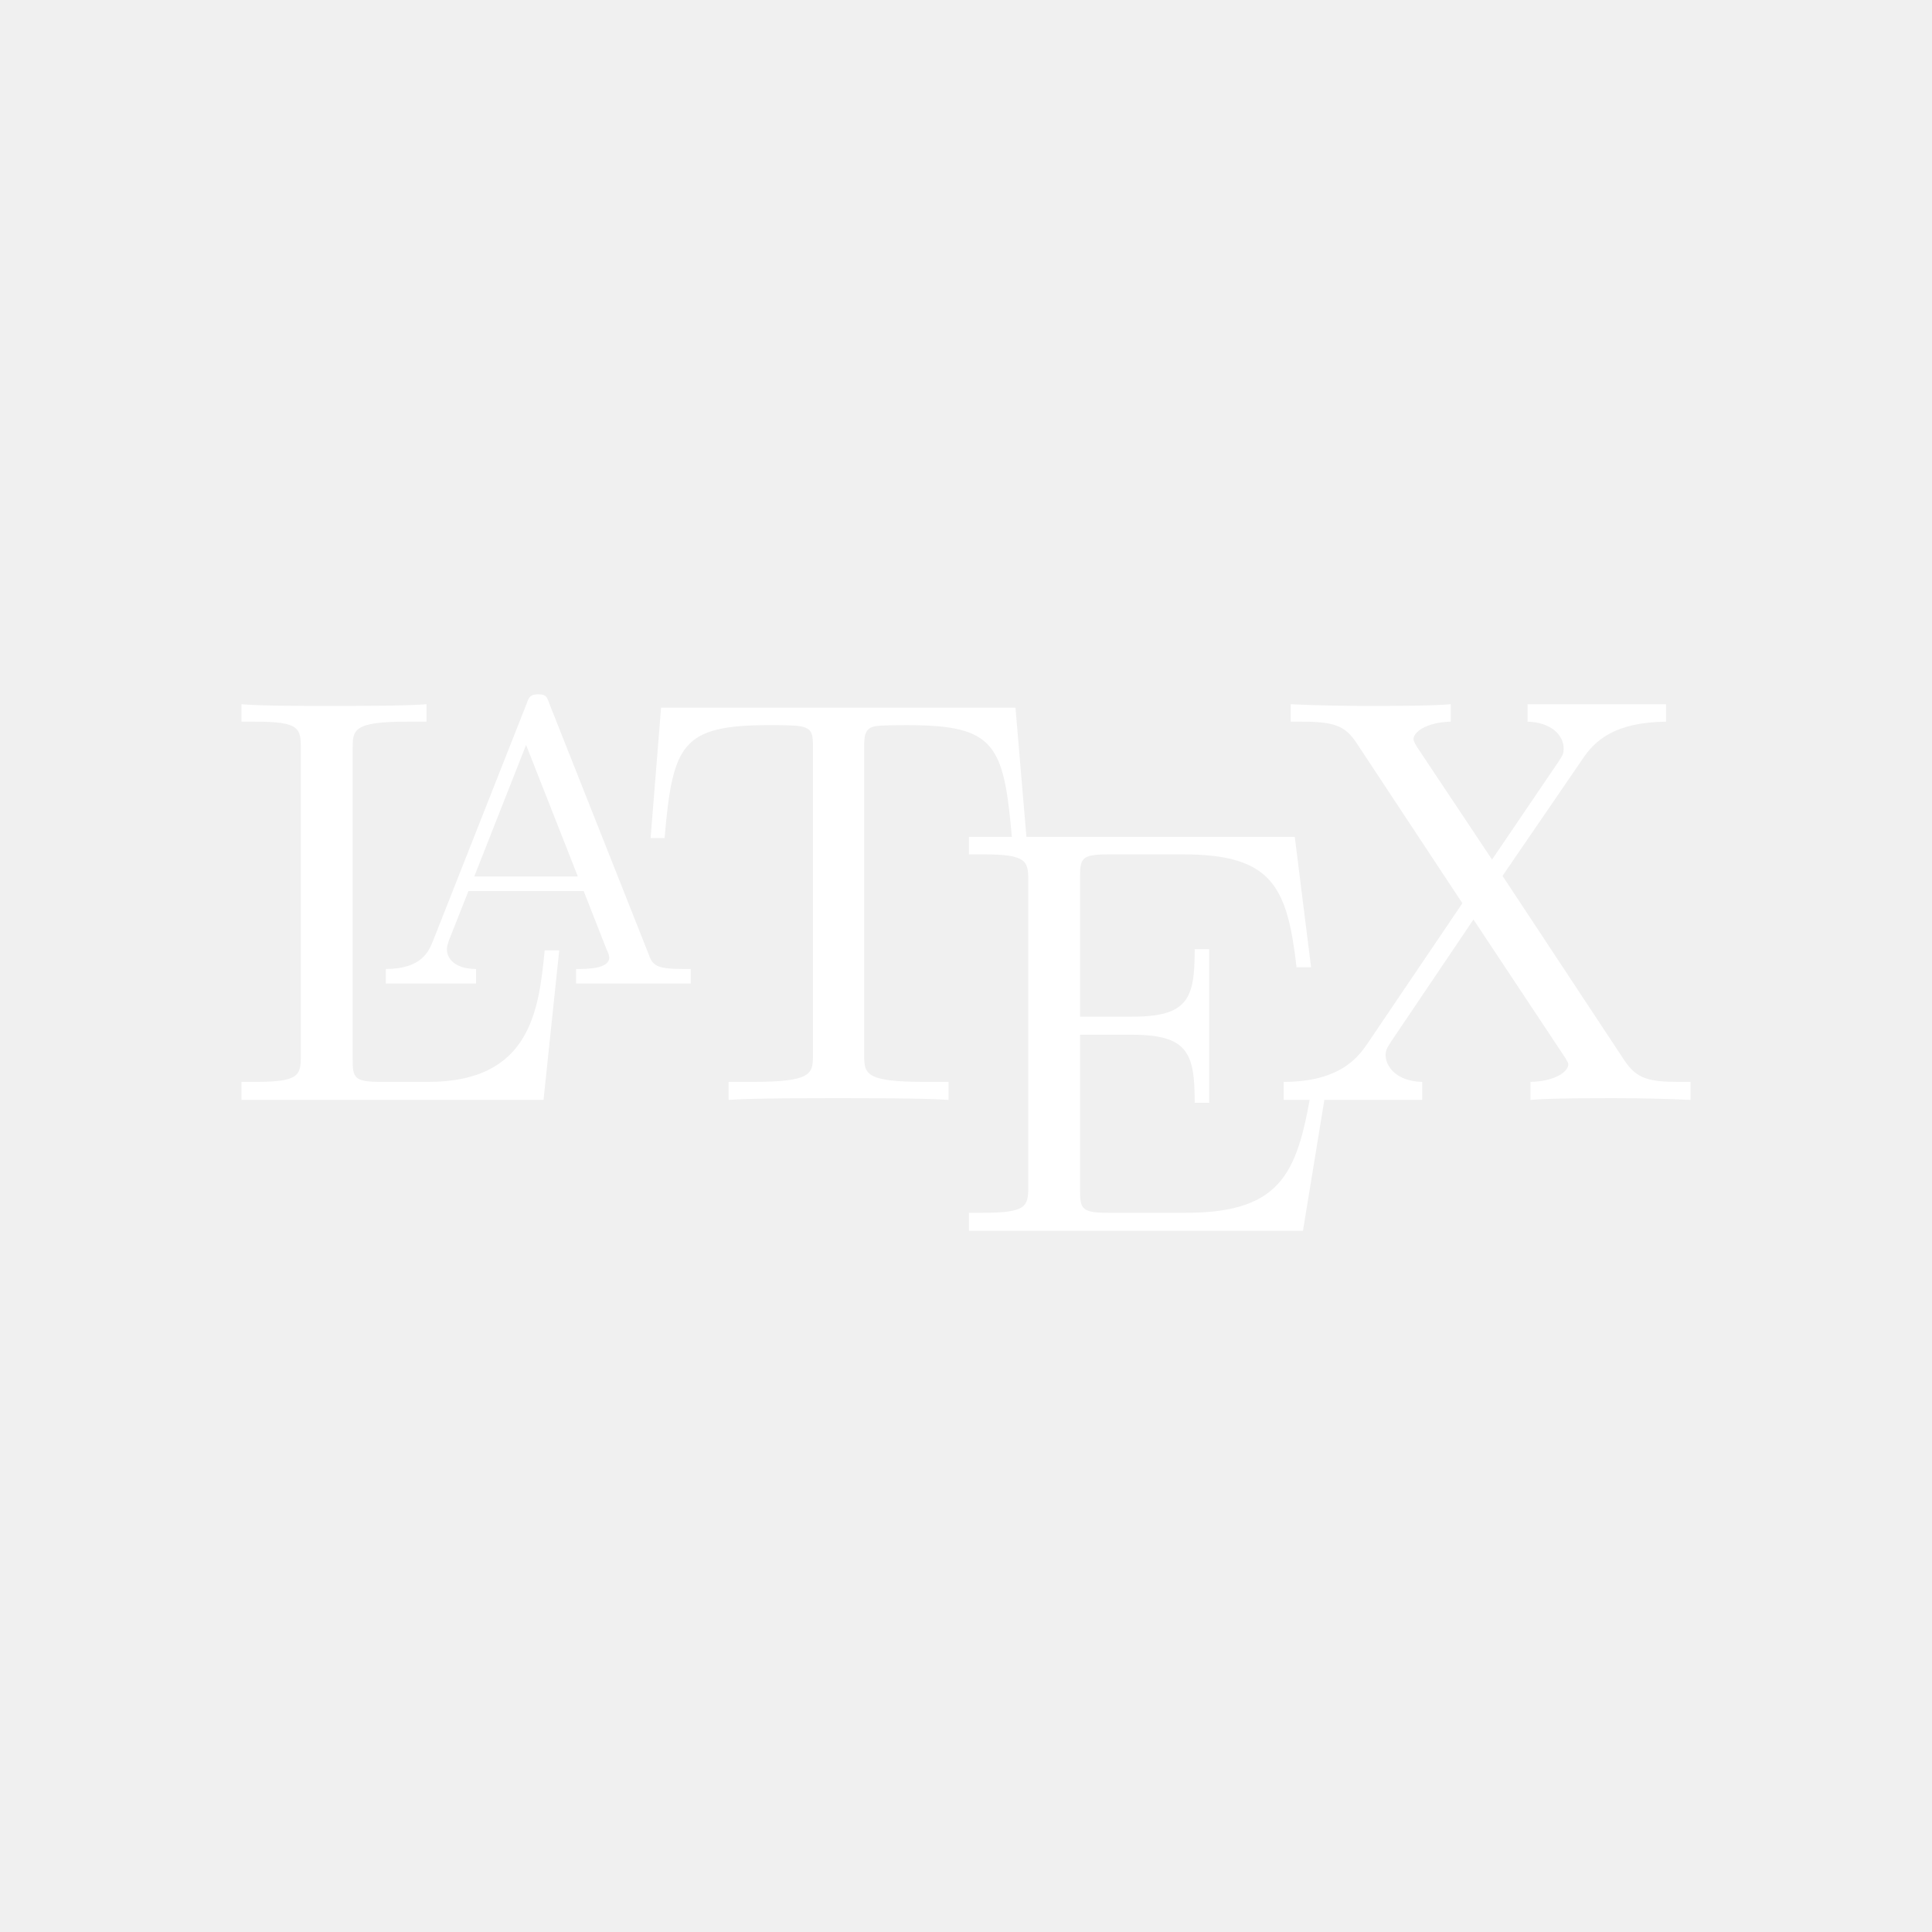
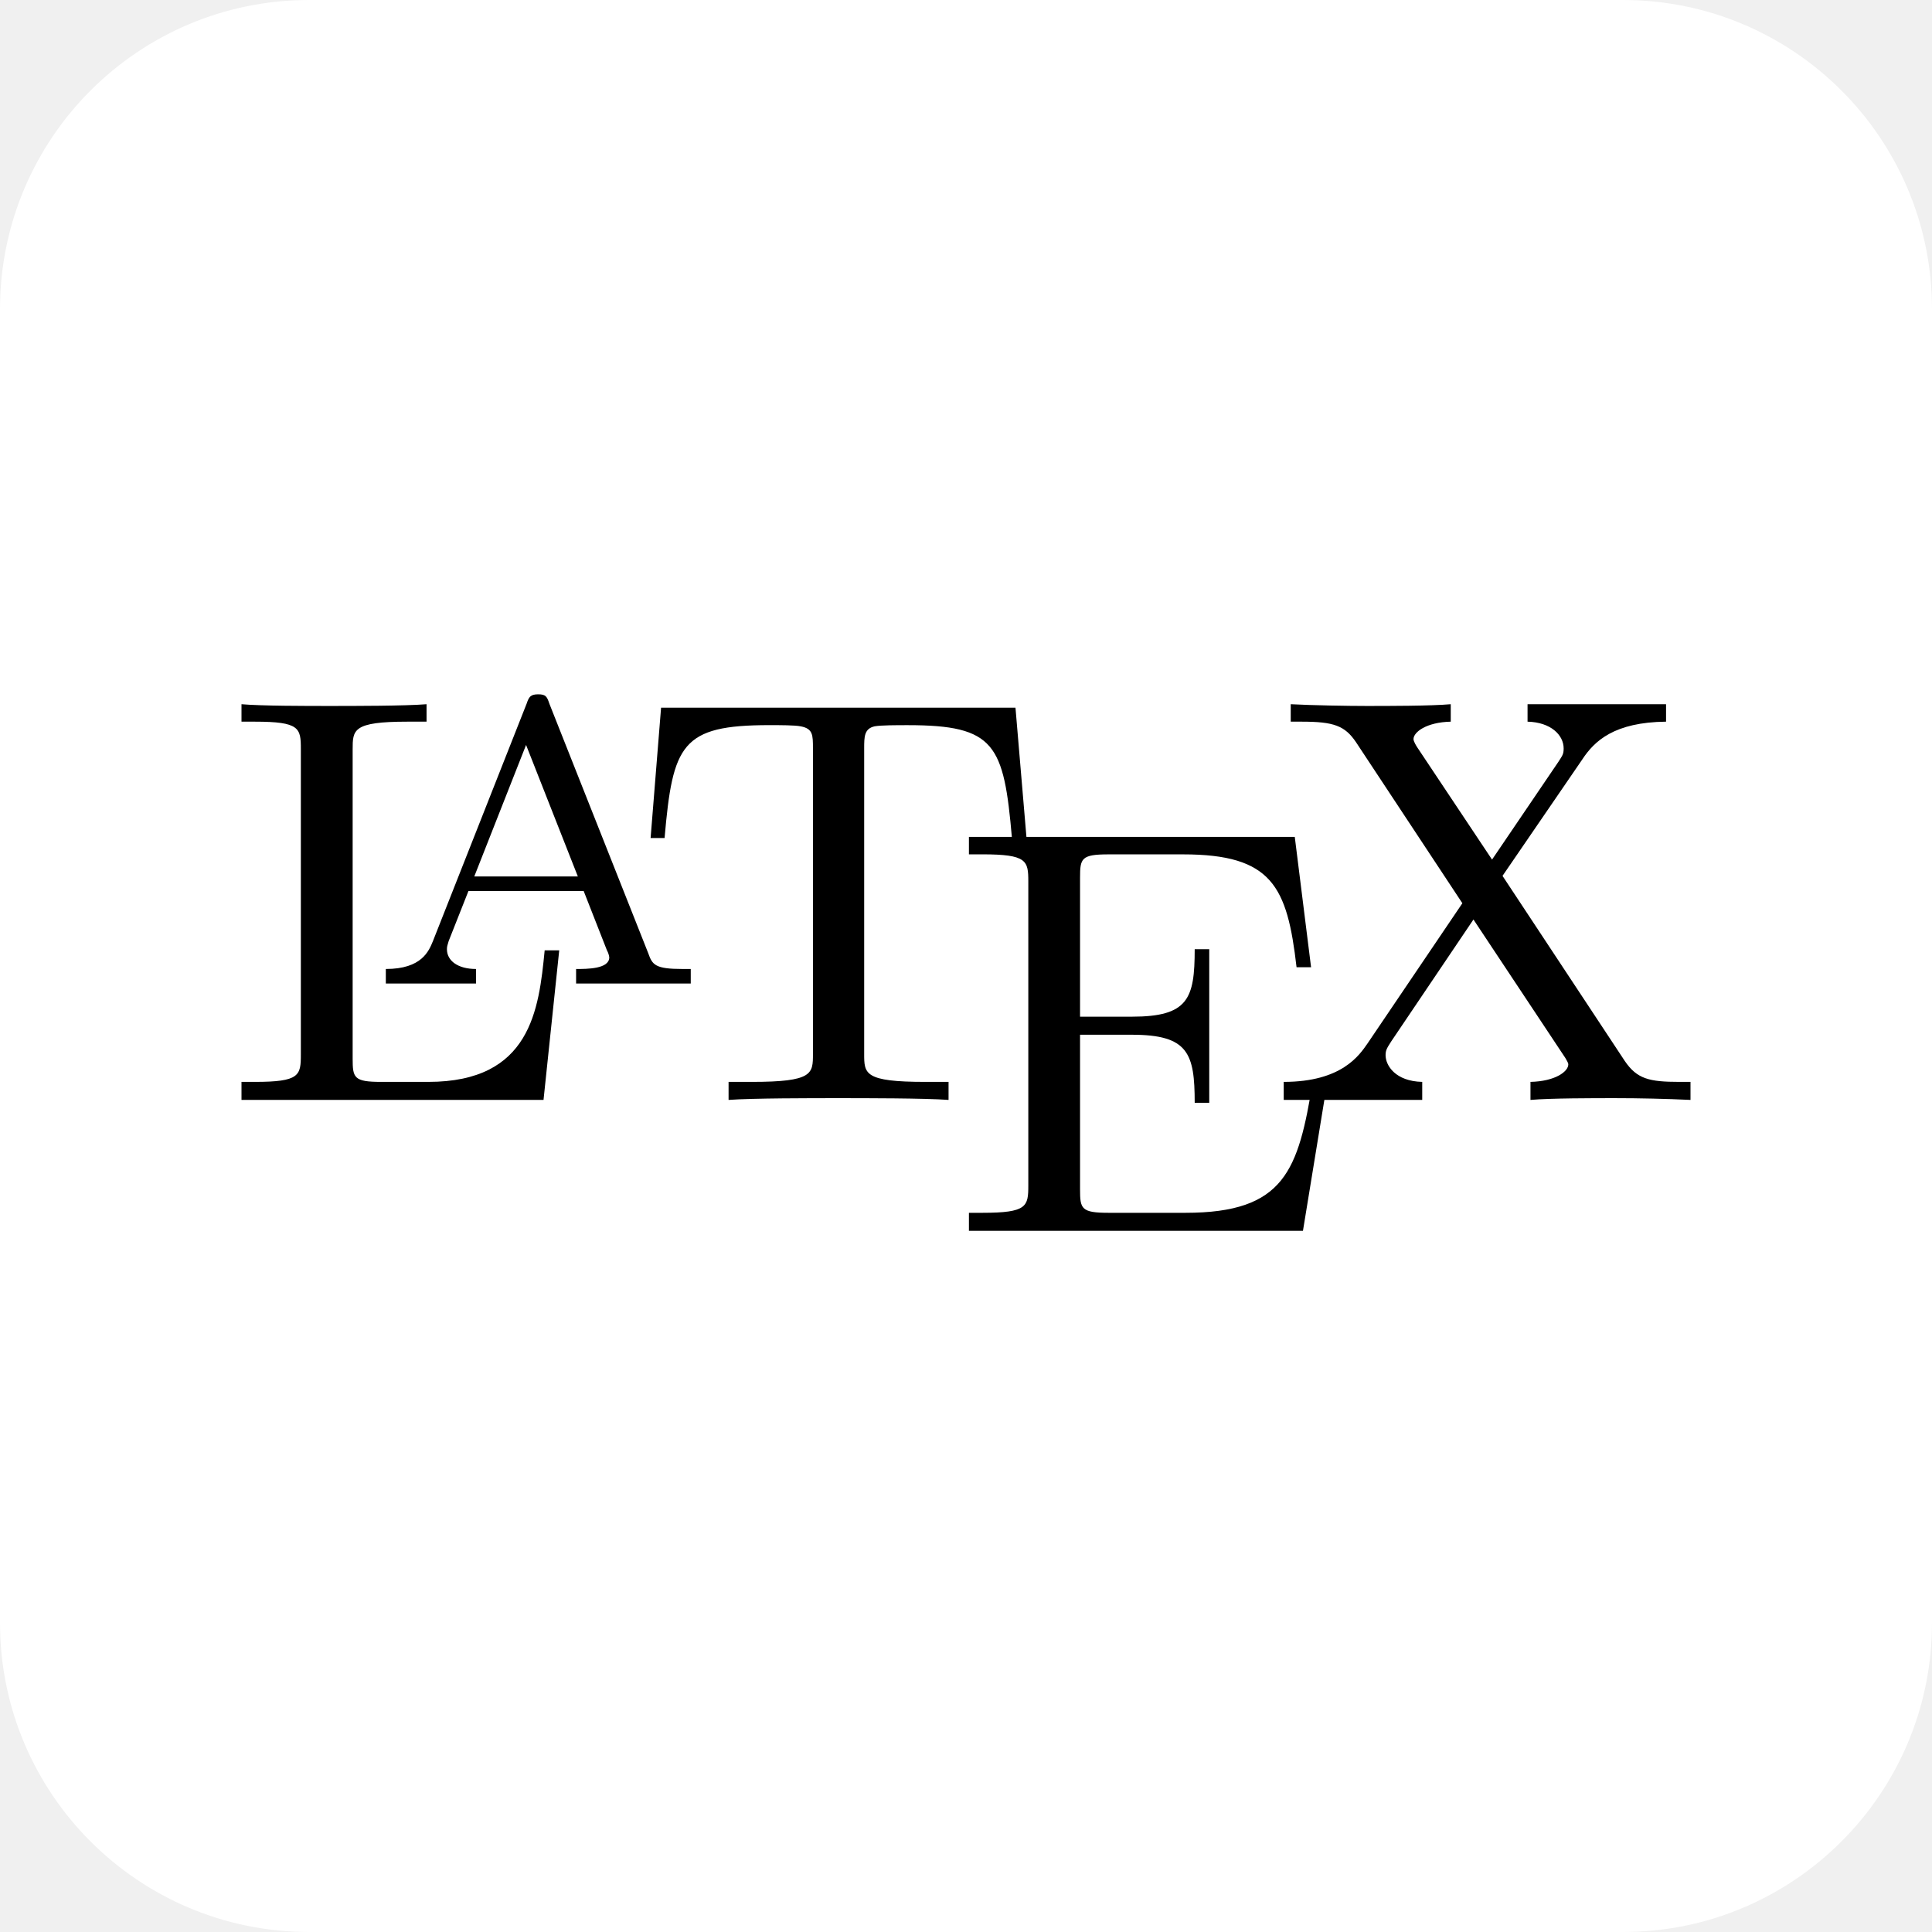
- <svg xmlns="http://www.w3.org/2000/svg" width="100px" height="100px" viewBox="0 0 64 64" fill="none">
-   <g id="SVGRepo_bgCarrier" stroke-width="0" />
+ <svg xmlns="http://www.w3.org/2000/svg" width="100px" height="100px" viewBox="0 0 64.00 64.00" fill="none" transform="rotate(0)" stroke="#ffffff" stroke-width="0.001">
+   <g id="SVGRepo_bgCarrier" stroke-width="0" transform="translate(0,0), scale(1)">
+     <rect x="0" y="0" width="64.00" height="64.00" rx="10.24" fill="#ffffff" strokewidth="0" />
+   </g>
  <g id="SVGRepo_tracerCarrier" stroke-linecap="round" stroke-linejoin="round" />
  <g id="SVGRepo_iconCarrier">
-     <path d="M18.525 31.482h-.482c-.192 1.966-.462 4.357-3.855 4.357h-1.562c-.905 0-.944-.136-.944-.772V24.831c0-.655 0-.925 1.812-.925h.636v-.578c-.694.058-2.429.058-3.22.058-.751 0-2.255 0-2.91-.058v.578h.443c1.485 0 1.523.212 1.523.906v10.12c0 .694-.038.907-1.523.907H8v.597h10.005l.52-4.954z" fill="#ffffff" />
-     <path d="M18.198 23.308c-.078-.23-.116-.308-.367-.308-.25 0-.308.077-.385.308l-3.104 7.866c-.135.327-.366.925-1.561.925v.482h2.988v-.482c-.598 0-.964-.27-.964-.656 0-.096.02-.135.058-.27l.655-1.657h3.817l.771 1.966a.65.65 0 0 1 .077.231c0 .386-.732.386-1.099.386v.482h3.798v-.482h-.27c-.906 0-1.002-.135-1.137-.52l-3.277-8.27zm-.771 1.37 1.715 4.356h-3.431l1.716-4.357z" fill="#ffffff" />
-     <path d="M33.639 23.443h-11.74l-.347 4.318h.463c.27-3.103.558-3.74 3.47-3.74.346 0 .848 0 1.04.04.405.076.405.288.405.732v10.12c0 .656 0 .926-2.024.926h-.771v.597c.79-.058 2.737-.058 3.624-.058s2.872 0 3.663.058v-.597h-.771c-2.024 0-2.024-.27-2.024-.926v-10.12c0-.386 0-.656.347-.733.212-.038.732-.038 1.098-.038 2.892 0 3.181.636 3.45 3.74h.483l-.366-4.319z" fill="#ffffff" />
-     <path d="M43.971 35.82h-.482c-.482 2.949-.925 4.356-4.221 4.356h-2.545c-.906 0-.945-.135-.945-.771v-5.128h1.716c1.87 0 2.082.617 2.082 2.255h.482v-5.089h-.482c0 1.639-.212 2.236-2.082 2.236h-1.716v-4.607c0-.636.039-.77.945-.77h2.467c2.95 0 3.451 1.06 3.76 3.739h.481l-.54-4.318H32.097v.578h.444c1.484 0 1.523.212 1.523.906V39.27c0 .694-.039.906-1.523.906h-.444v.597h11.065l.81-4.954z" fill="#ffffff" />
-     <path d="m49.773 29.014 2.641-3.855c.405-.617 1.06-1.234 2.776-1.253v-.578h-4.588v.578c.772.02 1.196.443 1.196.887 0 .192-.039.231-.174.443l-2.198 3.239-2.467-3.702c-.039-.057-.135-.212-.135-.289 0-.231.424-.559 1.234-.578v-.578c-.656.058-2.063.058-2.795.058-.598 0-1.793-.02-2.506-.058v.578h.366c1.06 0 1.426.135 1.793.675l3.527 5.34-3.142 4.645c-.27.386-.848 1.273-2.776 1.273v.597h4.588v-.597c-.886-.02-1.214-.54-1.214-.887 0-.174.058-.25.193-.463l2.718-4.029 3.045 4.588c.039.077.097.154.097.212 0 .232-.424.56-1.253.579v.597c.675-.058 2.082-.058 2.795-.058.81 0 1.696.02 2.506.058v-.597h-.366c-1.003 0-1.407-.097-1.812-.694l-4.049-6.13z" fill="#ffffff" />
+     <path d="M18.525 31.482h-.482c-.192 1.966-.462 4.357-3.855 4.357h-1.562c-.905 0-.944-.136-.944-.772V24.831c0-.655 0-.925 1.812-.925h.636v-.578c-.694.058-2.429.058-3.22.058-.751 0-2.255 0-2.91-.058v.578h.443c1.485 0 1.523.212 1.523.906v10.12c0 .694-.038.907-1.523.907H8v.597h10.005l.52-4.954z" fill="#000000" />
+     <path d="M18.198 23.308c-.078-.23-.116-.308-.367-.308-.25 0-.308.077-.385.308l-3.104 7.866c-.135.327-.366.925-1.561.925v.482h2.988v-.482c-.598 0-.964-.27-.964-.656 0-.096.02-.135.058-.27l.655-1.657h3.817l.771 1.966a.65.65 0 0 1 .077.231c0 .386-.732.386-1.099.386v.482h3.798v-.482h-.27c-.906 0-1.002-.135-1.137-.52l-3.277-8.27zm-.771 1.37 1.715 4.356h-3.431l1.716-4.357z" fill="#000000" />
+     <path d="M33.639 23.443h-11.74l-.347 4.318h.463c.27-3.103.558-3.74 3.47-3.74.346 0 .848 0 1.04.04.405.076.405.288.405.732v10.12c0 .656 0 .926-2.024.926h-.771v.597c.79-.058 2.737-.058 3.624-.058s2.872 0 3.663.058v-.597h-.771c-2.024 0-2.024-.27-2.024-.926v-10.12c0-.386 0-.656.347-.733.212-.038.732-.038 1.098-.038 2.892 0 3.181.636 3.45 3.74h.483l-.366-4.319z" fill="#000000" />
+     <path d="M43.971 35.82h-.482c-.482 2.949-.925 4.356-4.221 4.356h-2.545c-.906 0-.945-.135-.945-.771v-5.128h1.716c1.87 0 2.082.617 2.082 2.255h.482v-5.089h-.482c0 1.639-.212 2.236-2.082 2.236h-1.716v-4.607c0-.636.039-.77.945-.77h2.467c2.95 0 3.451 1.06 3.76 3.739h.481l-.54-4.318H32.097v.578h.444c1.484 0 1.523.212 1.523.906V39.27c0 .694-.039.906-1.523.906h-.444v.597h11.065l.81-4.954z" fill="#000000" />
+     <path d="m49.773 29.014 2.641-3.855c.405-.617 1.06-1.234 2.776-1.253v-.578h-4.588v.578c.772.02 1.196.443 1.196.887 0 .192-.039.231-.174.443l-2.198 3.239-2.467-3.702c-.039-.057-.135-.212-.135-.289 0-.231.424-.559 1.234-.578v-.578c-.656.058-2.063.058-2.795.058-.598 0-1.793-.02-2.506-.058v.578h.366c1.06 0 1.426.135 1.793.675l3.527 5.34-3.142 4.645c-.27.386-.848 1.273-2.776 1.273v.597h4.588v-.597c-.886-.02-1.214-.54-1.214-.887 0-.174.058-.25.193-.463l2.718-4.029 3.045 4.588c.039.077.097.154.097.212 0 .232-.424.56-1.253.579v.597c.675-.058 2.082-.058 2.795-.058.81 0 1.696.02 2.506.058v-.597h-.366c-1.003 0-1.407-.097-1.812-.694l-4.049-6.13z" fill="#000000" />
  </g>
</svg>
